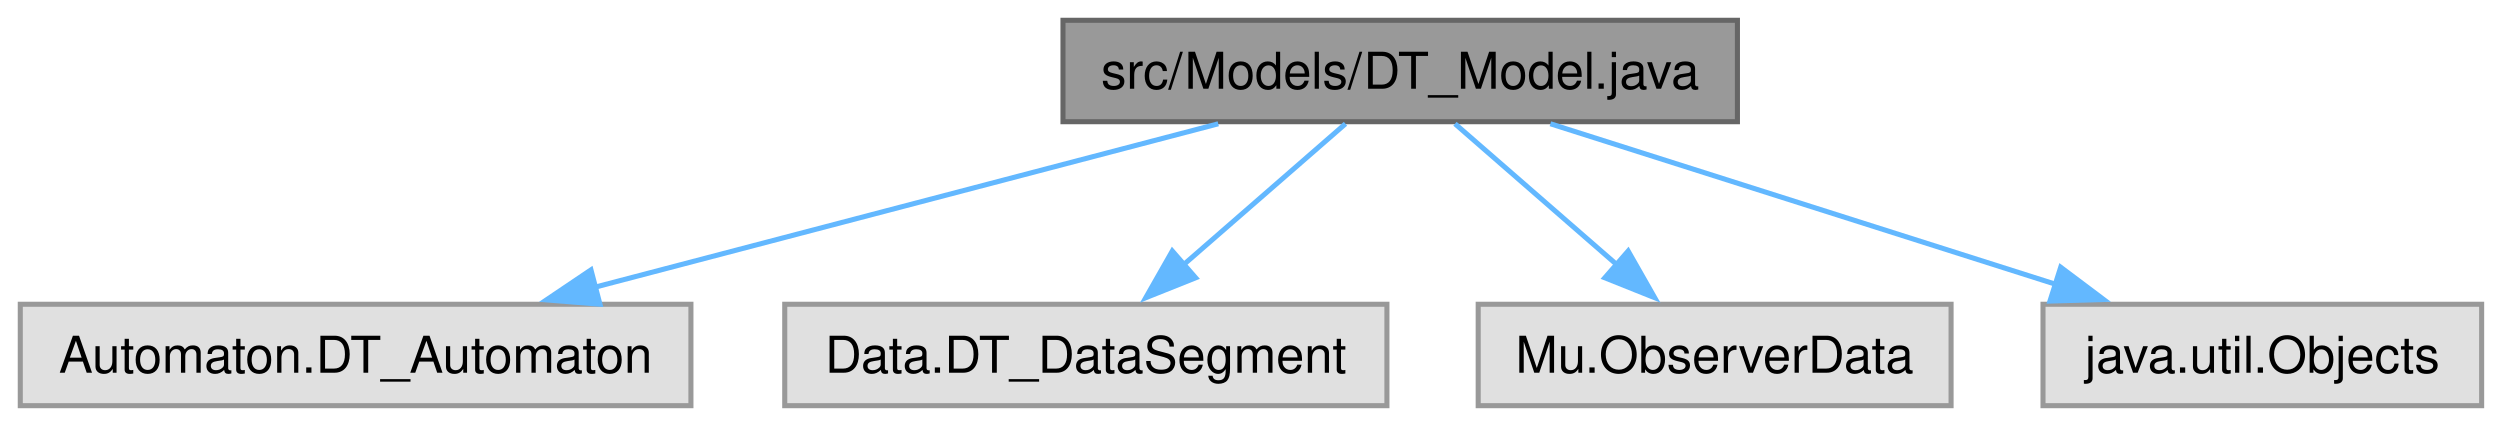
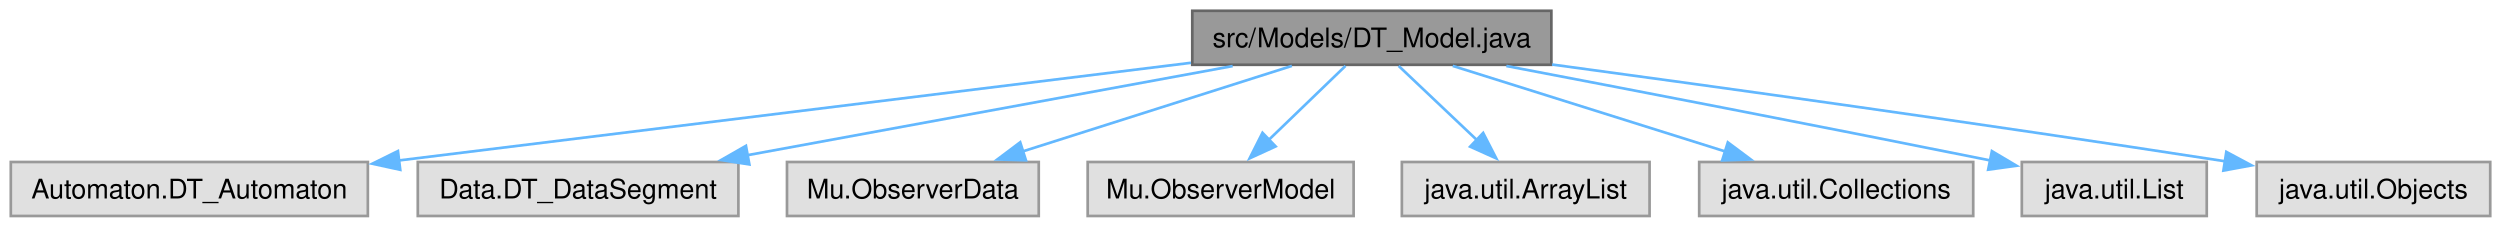
- <svg xmlns="http://www.w3.org/2000/svg" xmlns:xlink="http://www.w3.org/1999/xlink" width="493pt" height="84pt" viewBox="0.00 0.00 493.00 84.00">
+ <svg xmlns="http://www.w3.org/2000/svg" xmlns:xlink="http://www.w3.org/1999/xlink" width="926pt" height="84pt" viewBox="0.00 0.00 926.00 84.00">
  <g id="graph0" class="graph" transform="scale(1 1) rotate(0) translate(4 80)">
    <g id="Node000001" class="node">
      <g id="a_Node000001">
        <a xlink:title=" ">
-           <polygon fill="#999999" stroke="#666666" points="338.62,-76 205.62,-76 205.62,-56 338.62,-56 338.62,-76" />
-           <text xml:space="preserve" text-anchor="middle" x="272.12" y="-62.5" font-family="Helvetica,sans-Serif" font-size="10.00">src/Models/DT_Model.java</text>
+           <polygon fill="#999999" stroke="#666666" points="570.62,-76 437.62,-76 437.62,-56 570.62,-56 570.62,-76" />
+           <text xml:space="preserve" text-anchor="middle" x="504.12" y="-62.5" font-family="Helvetica,sans-Serif" font-size="10.00">src/Models/DT_Model.java</text>
        </a>
      </g>
    </g>
    <g id="Node000002" class="node">
      <g id="a_Node000002">
        <a xlink:title=" ">
          <polygon fill="#e0e0e0" stroke="#999999" points="132.25,-20 0,-20 0,0 132.25,0 132.25,-20" />
          <text xml:space="preserve" text-anchor="middle" x="66.12" y="-6.5" font-family="Helvetica,sans-Serif" font-size="10.00">Automaton.DT_Automaton</text>
        </a>
      </g>
    </g>
    <g id="edge1_Node000001_Node000002" class="edge">
      <g id="a_edge1_Node000001_Node000002">
        <a xlink:title=" ">
-           <path fill="none" stroke="#63b8ff" d="M236.24,-55.59C202.19,-46.67 150.79,-33.19 113.41,-23.39" />
-           <polygon fill="#63b8ff" stroke="#63b8ff" points="114.31,-20.01 103.75,-20.86 112.54,-26.78 114.31,-20.01" />
+           <path fill="none" stroke="#63b8ff" d="M437.13,-56.74C358.08,-46.99 226.91,-30.82 143.58,-20.55" />
+           <polygon fill="#63b8ff" stroke="#63b8ff" points="144.25,-17.11 133.9,-19.36 143.4,-24.05 144.25,-17.11" />
        </a>
      </g>
    </g>
    <g id="Node000003" class="node">
      <g id="a_Node000003">
        <a xlink:title=" ">
          <polygon fill="#e0e0e0" stroke="#999999" points="269.5,-20 150.75,-20 150.75,0 269.5,0 269.5,-20" />
          <text xml:space="preserve" text-anchor="middle" x="210.12" y="-6.5" font-family="Helvetica,sans-Serif" font-size="10.00">Data.DT_DataSegment</text>
        </a>
      </g>
    </g>
    <g id="edge2_Node000001_Node000003" class="edge">
      <g id="a_edge2_Node000001_Node000003">
        <a xlink:title=" ">
-           <path fill="none" stroke="#63b8ff" d="M261.33,-55.59C252.52,-47.93 239.87,-36.91 229.35,-27.75" />
-           <polygon fill="#63b8ff" stroke="#63b8ff" points="231.78,-25.22 221.94,-21.29 227.18,-30.5 231.78,-25.22" />
+           <path fill="none" stroke="#63b8ff" d="M452.58,-55.53C402.46,-46.33 326.25,-32.33 272.68,-22.49" />
+           <polygon fill="#63b8ff" stroke="#63b8ff" points="273.57,-19.09 263.1,-20.73 272.3,-25.98 273.57,-19.09" />
        </a>
      </g>
    </g>
    <g id="Node000004" class="node">
      <g id="a_Node000004">
        <a xlink:title=" ">
          <polygon fill="#e0e0e0" stroke="#999999" points="380.75,-20 287.5,-20 287.5,0 380.75,0 380.75,-20" />
          <text xml:space="preserve" text-anchor="middle" x="334.12" y="-6.5" font-family="Helvetica,sans-Serif" font-size="10.00">Mu.ObserverData</text>
        </a>
      </g>
    </g>
    <g id="edge3_Node000001_Node000004" class="edge">
      <g id="a_edge3_Node000001_Node000004">
        <a xlink:title=" ">
-           <path fill="none" stroke="#63b8ff" d="M282.92,-55.59C291.73,-47.93 304.38,-36.91 314.9,-27.75" />
-           <polygon fill="#63b8ff" stroke="#63b8ff" points="317.07,-30.5 322.31,-21.29 312.47,-25.22 317.07,-30.5" />
+           <path fill="none" stroke="#63b8ff" d="M474.51,-55.59C446.89,-46.82 405.45,-33.66 374.75,-23.9" />
+           <polygon fill="#63b8ff" stroke="#63b8ff" points="376,-20.63 365.41,-20.94 373.88,-27.3 376,-20.63" />
        </a>
      </g>
    </g>
    <g id="Node000005" class="node">
      <g id="a_Node000005">
        <a xlink:title=" ">
-           <polygon fill="#e0e0e0" stroke="#999999" points="485.38,-20 398.88,-20 398.88,0 485.38,0 485.38,-20" />
-           <text xml:space="preserve" text-anchor="middle" x="442.12" y="-6.5" font-family="Helvetica,sans-Serif" font-size="10.00">java.util.Objects</text>
+           <polygon fill="#e0e0e0" stroke="#999999" points="497.38,-20 398.88,-20 398.88,0 497.38,0 497.38,-20" />
+           <text xml:space="preserve" text-anchor="middle" x="448.12" y="-6.5" font-family="Helvetica,sans-Serif" font-size="10.00">Mu.ObserverModel</text>
        </a>
      </g>
    </g>
    <g id="edge4_Node000001_Node000005" class="edge">
      <g id="a_edge4_Node000001_Node000005">
        <a xlink:title=" ">
-           <path fill="none" stroke="#63b8ff" d="M301.74,-55.59C329.36,-46.82 370.8,-33.66 401.5,-23.9" />
-           <polygon fill="#63b8ff" stroke="#63b8ff" points="402.37,-27.3 410.84,-20.94 400.25,-20.63 402.37,-27.3" />
+           <path fill="none" stroke="#63b8ff" d="M494.37,-55.59C486.5,-48.01 475.23,-37.13 465.78,-28.02" />
+           <polygon fill="#63b8ff" stroke="#63b8ff" points="468.49,-25.77 458.86,-21.35 463.63,-30.81 468.49,-25.77" />
+         </a>
+       </g>
+     </g>
+     <g id="Node000006" class="node">
+       <g id="a_Node000006">
+         <a xlink:title=" ">
+           <polygon fill="#e0e0e0" stroke="#999999" points="607,-20 515.25,-20 515.25,0 607,0 607,-20" />
+           <text xml:space="preserve" text-anchor="middle" x="561.12" y="-6.5" font-family="Helvetica,sans-Serif" font-size="10.00">java.util.ArrayList</text>
+         </a>
+       </g>
+     </g>
+     <g id="edge5_Node000001_Node000006" class="edge">
+       <g id="a_edge5_Node000001_Node000006">
+         <a xlink:title=" ">
+           <path fill="none" stroke="#63b8ff" d="M514.05,-55.59C522.06,-48.01 533.54,-37.13 543.16,-28.02" />
+           <polygon fill="#63b8ff" stroke="#63b8ff" points="545.36,-30.76 550.21,-21.34 540.54,-25.68 545.36,-30.76" />
+         </a>
+       </g>
+     </g>
+     <g id="Node000007" class="node">
+       <g id="a_Node000007">
+         <a xlink:title=" ">
+           <polygon fill="#e0e0e0" stroke="#999999" points="726.88,-20 625.38,-20 625.38,0 726.88,0 726.88,-20" />
+           <text xml:space="preserve" text-anchor="middle" x="676.12" y="-6.5" font-family="Helvetica,sans-Serif" font-size="10.00">java.util.Collections</text>
+         </a>
+       </g>
+     </g>
+     <g id="edge6_Node000001_Node000007" class="edge">
+       <g id="a_edge6_Node000001_Node000007">
+         <a xlink:title=" ">
+           <path fill="none" stroke="#63b8ff" d="M534.09,-55.59C562.03,-46.82 603.96,-33.66 635.02,-23.9" />
+           <polygon fill="#63b8ff" stroke="#63b8ff" points="635.99,-27.27 644.49,-20.93 633.9,-20.59 635.99,-27.27" />
+         </a>
+       </g>
+     </g>
+     <g id="Node000008" class="node">
+       <g id="a_Node000008">
+         <a xlink:title=" ">
+           <polygon fill="#e0e0e0" stroke="#999999" points="813.38,-20 744.88,-20 744.88,0 813.38,0 813.38,-20" />
+           <text xml:space="preserve" text-anchor="middle" x="779.12" y="-6.5" font-family="Helvetica,sans-Serif" font-size="10.00">java.util.List</text>
+         </a>
+       </g>
+     </g>
+     <g id="edge7_Node000001_Node000008" class="edge">
+       <g id="a_edge7_Node000001_Node000008">
+         <a xlink:title=" ">
+           <path fill="none" stroke="#63b8ff" d="M553.95,-55.56C598.48,-47.07 665.82,-34.11 733.16,-20.58" />
+           <polygon fill="#63b8ff" stroke="#63b8ff" points="733.8,-24.02 742.92,-18.61 732.42,-17.16 733.8,-24.02" />
+         </a>
+       </g>
+     </g>
+     <g id="Node000009" class="node">
+       <g id="a_Node000009">
+         <a xlink:title=" ">
+           <polygon fill="#e0e0e0" stroke="#999999" points="918.38,-20 831.88,-20 831.88,0 918.38,0 918.38,-20" />
+           <text xml:space="preserve" text-anchor="middle" x="875.12" y="-6.5" font-family="Helvetica,sans-Serif" font-size="10.00">java.util.Objects</text>
+         </a>
+       </g>
+     </g>
+     <g id="edge8_Node000001_Node000009" class="edge">
+       <g id="a_edge8_Node000001_Node000009">
+         <a xlink:title=" ">
+           <path fill="none" stroke="#63b8ff" d="M570.9,-56.1C632.78,-47.72 727.72,-34.56 820.2,-20.26" />
+           <polygon fill="#63b8ff" stroke="#63b8ff" points="820.63,-23.74 829.97,-18.74 819.55,-16.82 820.63,-23.74" />
        </a>
      </g>
    </g>
  </g>
</svg>
